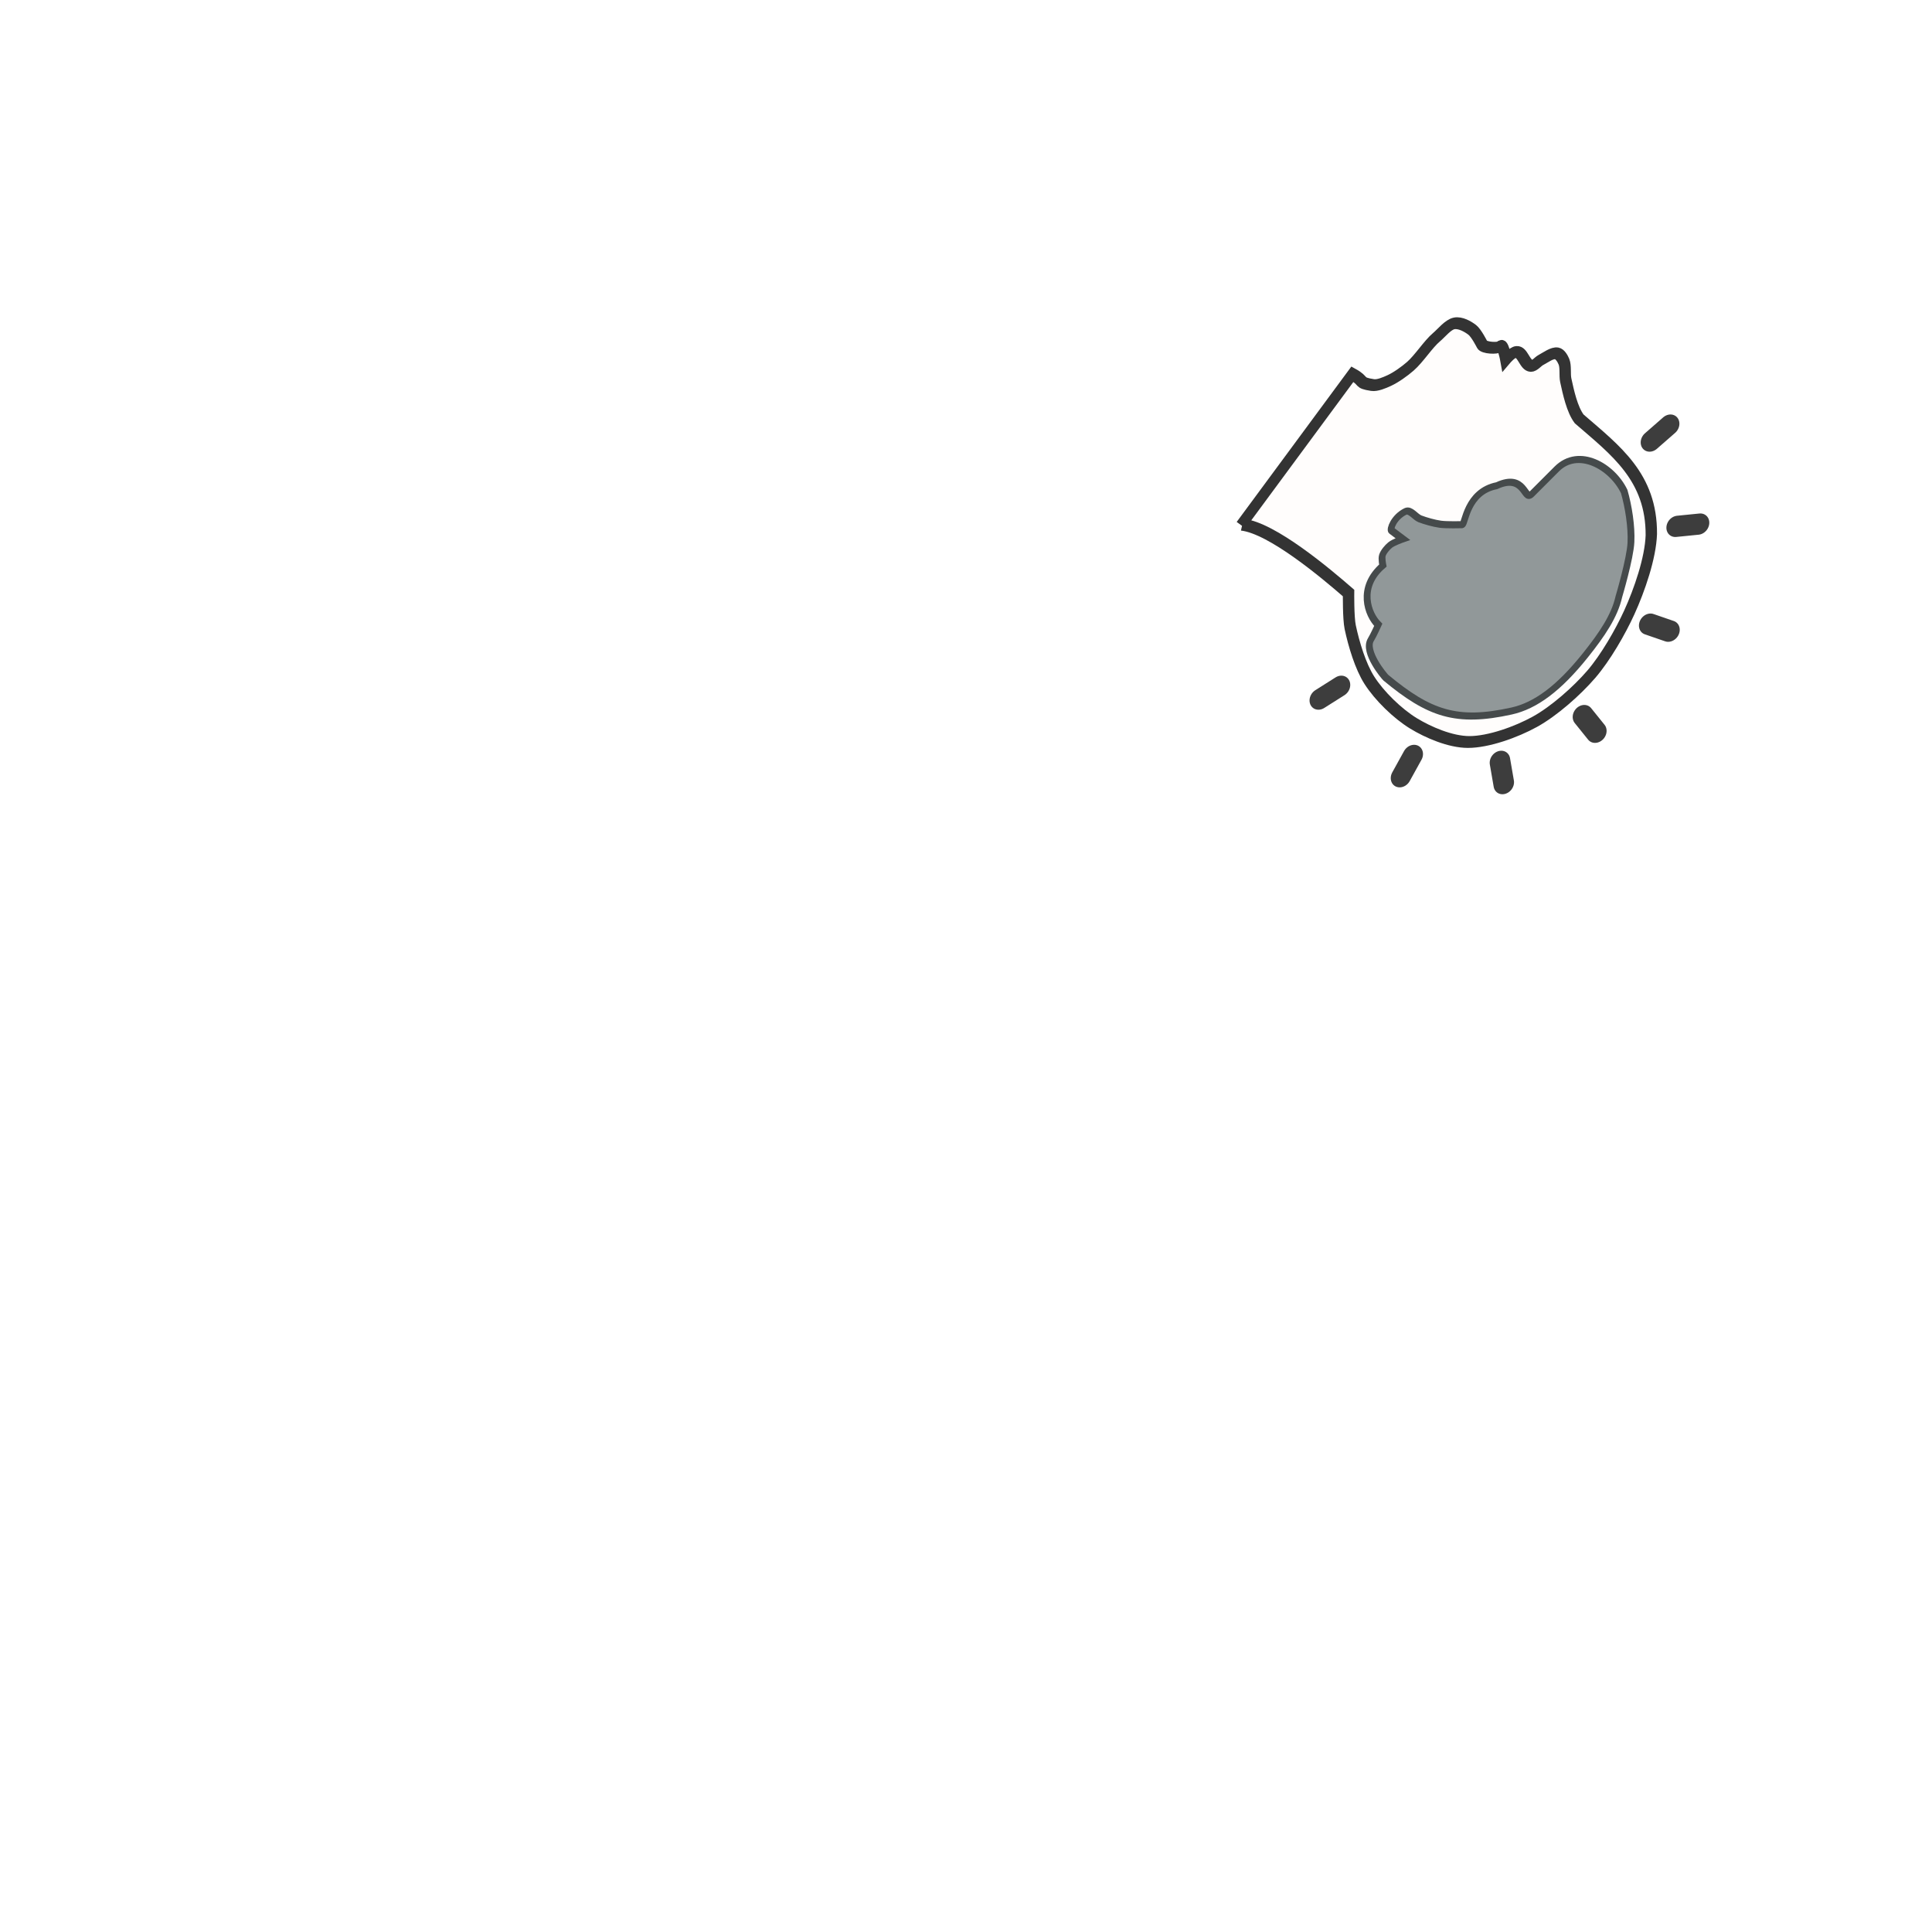
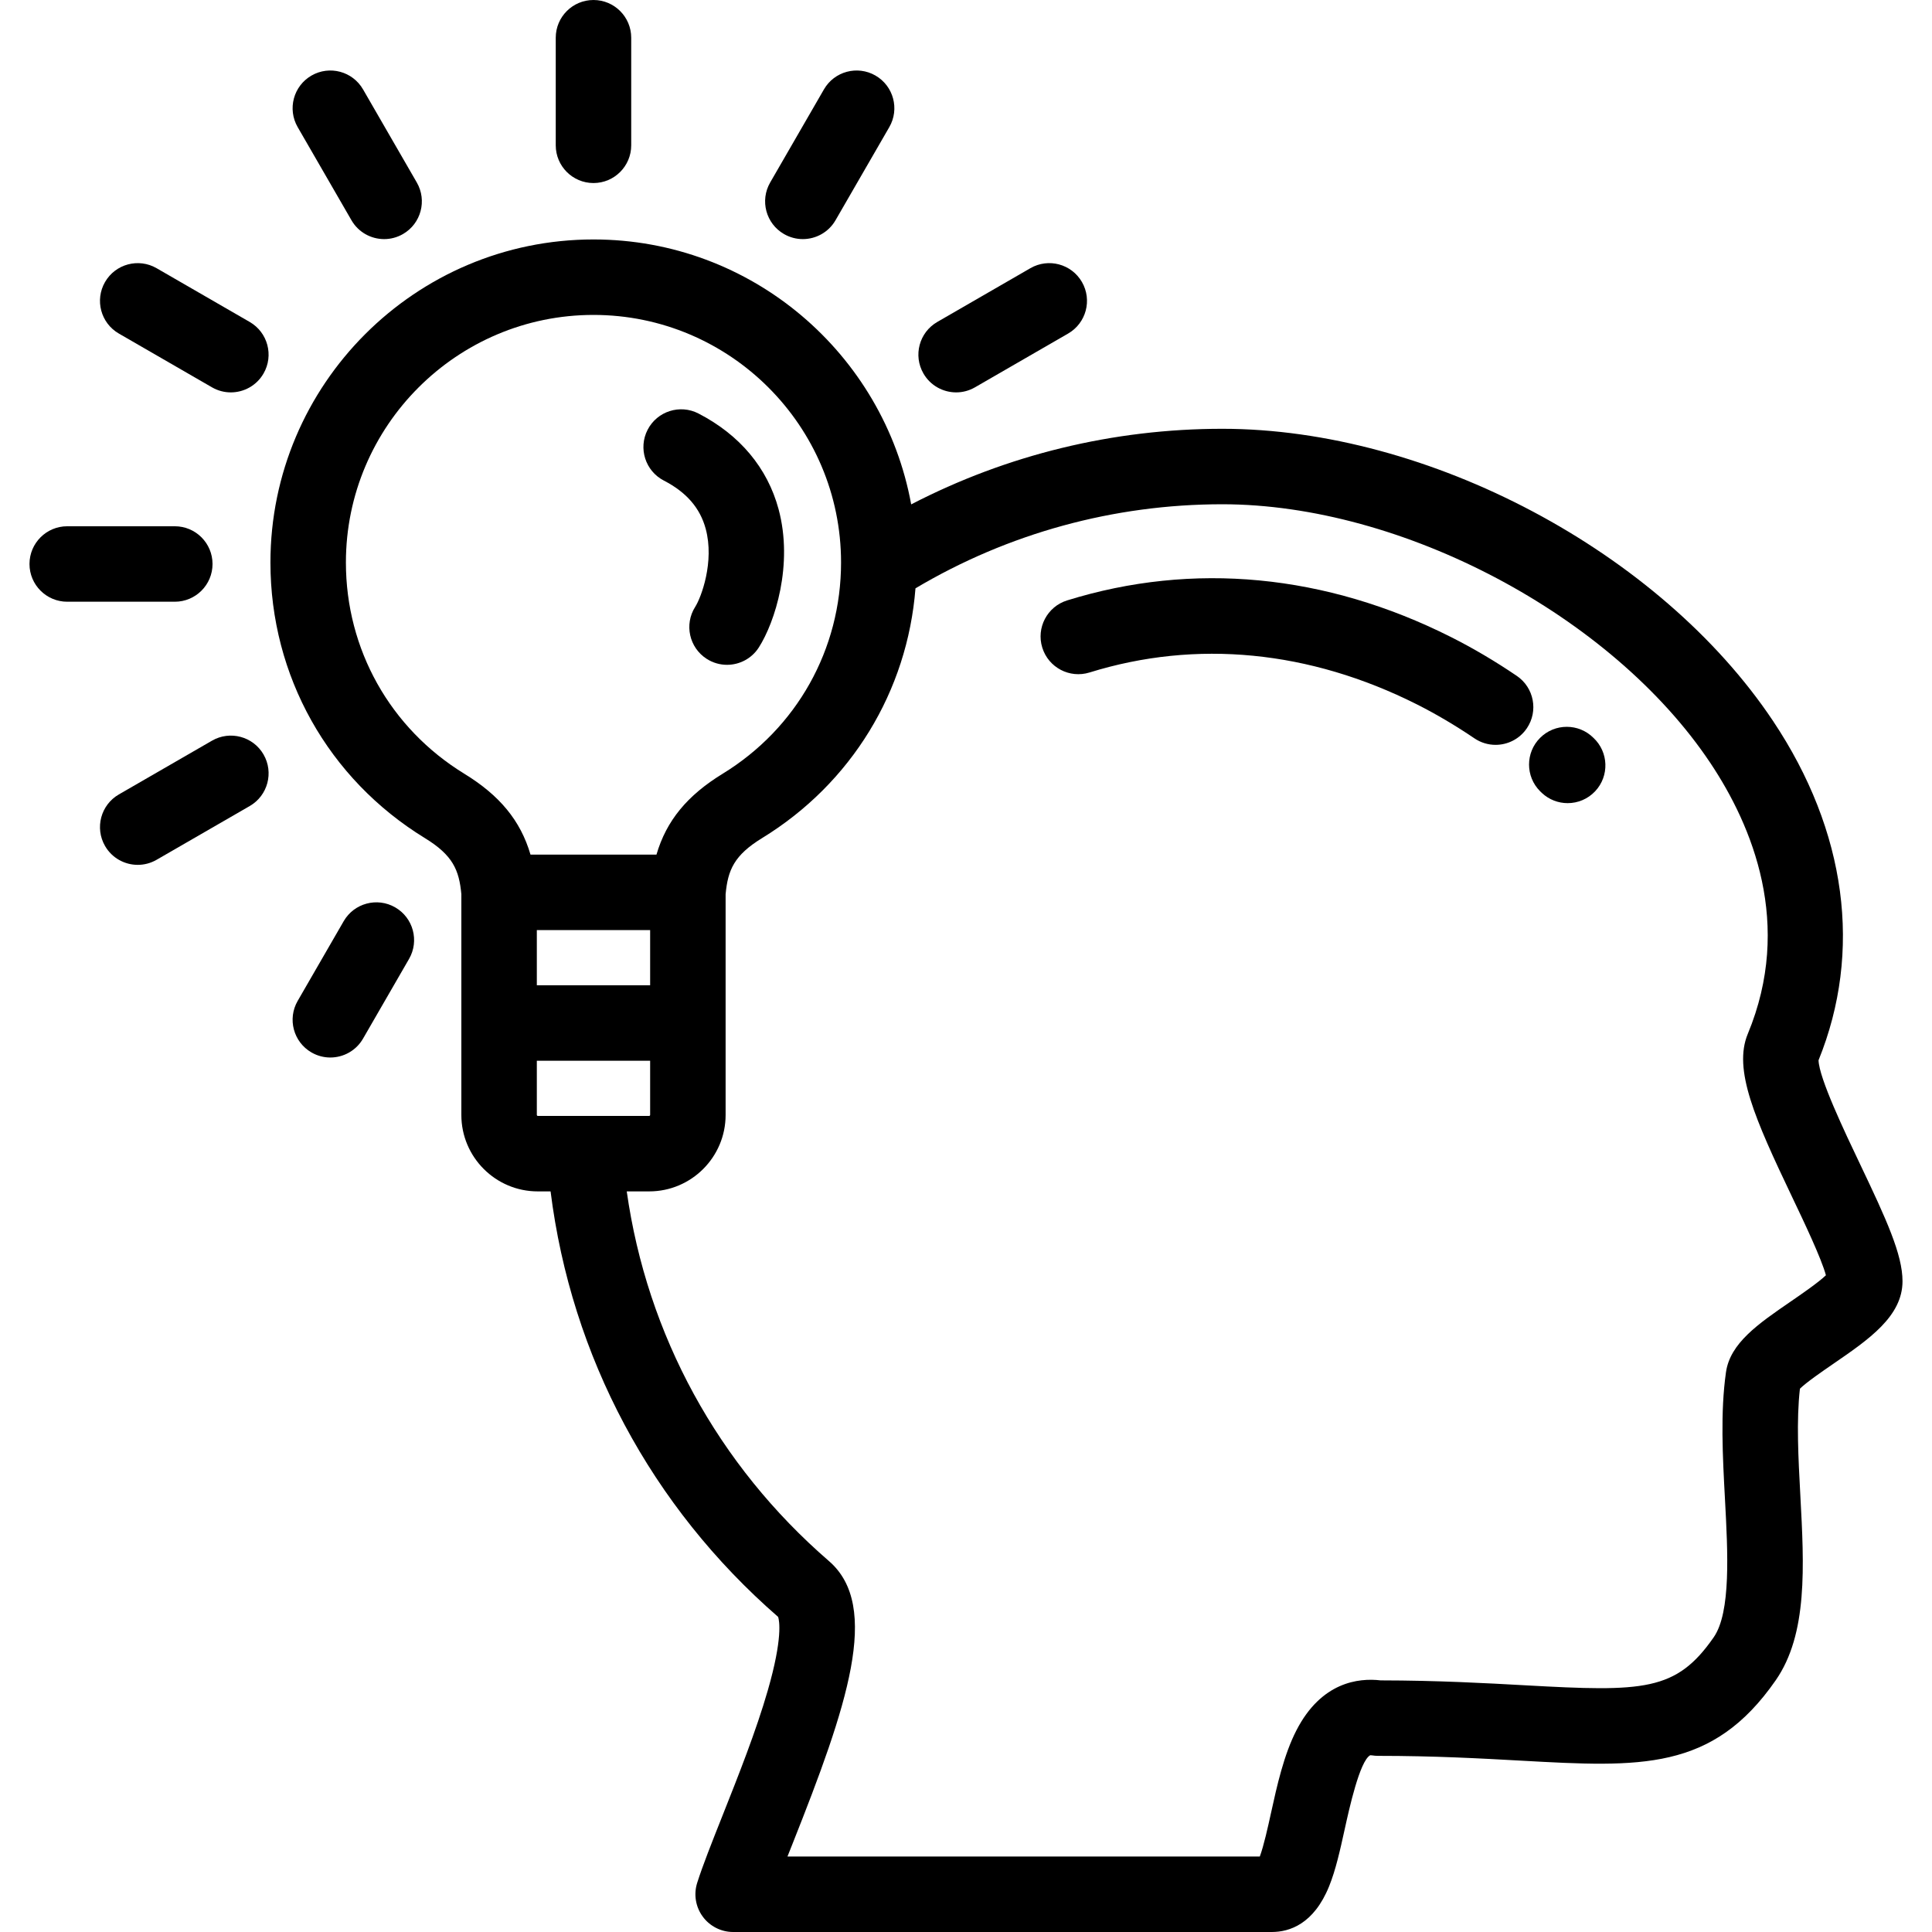
- <svg xmlns="http://www.w3.org/2000/svg" id="Calque_1" enable-background="new 0 0 200 200" xml:space="preserve" transform="rotate(-53.05 168.76 51.882) matrix(.25623 0 0 -.22316 128.91 64.814)" viewBox="0 0 200 200" version="1.1" y="0px" x="0px">
-   <path id="imagebot_5" d="m53.717 195.21c6.2-12.042 4.591-44.846 3.75-58.459 0 0-8.111-6.824-10.626-10.134-4.664-6.146-10.132-14.701-12.473-21.854-2.67-8.163-3.941-19.84-3.228-28.385 0.667-7.975 2.972-18.929 7.389-25.682 4.81-7.351 14.722-14.844 22.632-18.92 7.992-4.121 20.081-6.985 29.097-7.663 8.751-0.651 20.594 1.008 29.098 3.158 9.738 2.462 22.725 7.288 30.479 13.515 18.718 15.95 18.518 36.752 19.859 59.027 1.336 5.29 5.937 11.374 9.236 15.771 1.454 1.929 4.453 3.711 5.543 5.853 0.694 1.355 1.519 3.56 0.922 4.961-0.832 1.97-4.086 3.004-5.998 4.049-1.188 0.65-3.494 0.642-4.16 1.802-1.572 2.739 2.605 7.172 0.695 9.688-1.007 1.318-4.848 1.578-4.848 1.578s4.755 5.879 2.771 5.859c-1.106-0.018-4.474 5.451-3.694 7.208 0 0 2.267 5.265 2.304 7.654 0.037 2.657-0.43 6.637-2.304 8.562-1.911 1.953-6.118 1.997-8.779 2.703-4.252 1.123-11.11 0.463-15.7 1.579-3.045 0.74-7.051 2.193-9.703 3.826-1.91 1.178-4.617 2.953-5.541 4.96-2.908 6.28-0.539 3.627-1.381 10.478l-75.778-0.793" stroke="#333333" stroke-width="5" fill="#FFFDFC" />
-   <path id="imagebot_4" d="m88.064 131.7s-3.314 2.55-4.997 3.019c-1.512 0.421-3.772 0.577-5.231 0-1.215-0.487-3.177-3.019-3.177-3.019-13.099 3.293-19.447-8.039-20.239-14.828 0 0-4.582-1.176-6.59-1.387-5.689-0.615-8.607-15.352-8.642-16.224-1.072-25.995 2.457-38.822 19.778-55.843 7.536-7.414 18.888-11.25 35.922-11.818 10.74-0.359 19.733 0.128 27.053 3.936 0 0 14.998 6.387 20.463 10.662 5.248 4.101 10.921 10.818 14.783 16.682 5.222 11.607 3.16 29.298-9.104 31.28l-14.312 2.321c-4.07 0.708 5.41 8.46-5.69 15.296-9.201 9.451-20.031 0.99-20.913 1.854 0 0-3.943 5.671-5.23 8.341-1.242 2.587-2.484 6.248-3.188 9.038-0.541 2.176 0.783 6.294-1.134 7.413-4.646 2.707-9.552 0.918-9.552-0.229v-6.48z" stroke="#454A4B" stroke-width="3" fill="#919899" />
-   <line id="imagebot_8" y2="26.042" stroke-width="9" x2="164.84" stroke="#3D3D3D" stroke-linecap="round" y1="33.725" x1="158.67" fill="none" />
-   <line id="imagebot_9" y2="7.14" stroke-width="9" x2="123.09" stroke="#3D3D3D" stroke-linecap="round" y1="16.625" x1="120.42" fill="none" />
-   <line id="imagebot_10" y2="6.071" stroke-width="9" x2="72.694" stroke="#3D3D3D" stroke-linecap="round" y1="15.694" x1="74.816" fill="none" />
-   <line id="imagebot_11" y2="117.85" stroke-width="9" x2="16.237" stroke="#3D3D3D" stroke-linecap="round" y1="113.92" x1="25.272" fill="none" />
-   <line id="imagebot_12" y2="26.072" stroke-width="9" x2="33.632" stroke="#3D3D3D" stroke-linecap="round" y1="33.693" x1="39.878" fill="none" />
-   <line id="imagebot_13" y2="66.095" stroke-width="9" x2="10.891" stroke="#3D3D3D" stroke-linecap="round" y1="67.67" x1="20.619" fill="none" />
-   <line id="imagebot_14" y2="64.725" stroke-width="9" x2="189.54" stroke="#3D3D3D" stroke-linecap="round" y1="67.04" x1="179.97" fill="none" />
+ <svg xmlns="http://www.w3.org/2000/svg" version="1.1" id="Capa_1" x="0px" y="0px" viewBox="0 0 512.002 512.002" style="enable-background:new 0 0 512.002 512.002;" xml:space="preserve">
+   <g>
+     <g>
+       <path d="M422.286,195.543c-3.906-3.904-10.238-3.904-14.143,0c-3.905,3.906-3.905,10.238,0,14.143    c0.154,0.154,0.314,0.311,0.469,0.455c1.93,1.807,4.385,2.701,6.835,2.701c2.668,0,5.332-1.063,7.3-3.164    C426.523,205.649,426.316,199.319,422.286,195.543z" />
+     </g>
+   </g>
+   <g>
+     <g>
+       <path d="M401.969,179.119c-5.724-3.887-11.601-7.354-17.467-10.307c-33.186-16.699-68.353-20.051-101.701-9.695    c-5.274,1.639-8.223,7.242-6.584,12.516c1.638,5.275,7.239,8.221,12.516,6.584c28.304-8.791,58.311-5.865,86.777,8.459    c5.021,2.529,10.286,5.639,15.226,8.99c1.721,1.168,3.674,1.729,5.607,1.729c3.202,0,6.349-1.535,8.283-4.385    C407.728,188.441,406.538,182.221,401.969,179.119z" />
+     </g>
+   </g>
+   <g>
+     <g>
+       <path d="M492.946,308.529c-4.1-8.6-10.889-22.842-11.011-27.553c11.694-28.824,7.428-60.721-12.05-89.898    c-29.953-44.873-91.343-77.443-145.97-77.443c-28.876,0-57.073,6.886-82.441,20.031c-7.278-39.877-42.25-70.208-84.196-70.208    c-47.206,0-85.61,38.404-85.61,85.609c0,30.033,15.306,57.34,40.94,73.045c7.39,4.528,9.062,8.442,9.656,14.855v34.143v24.373    c0,11.166,9.082,20.25,20.245,20.25h3.4c5.493,43.776,26.679,83.521,60.309,112.768c0.317,0.988,1.242,5.619-2.732,19.436    c-3.095,10.764-7.845,22.721-12.034,33.271c-2.804,7.059-5.226,13.156-6.69,17.766c-0.965,3.039-0.423,6.357,1.46,8.932    c1.884,2.574,4.882,4.096,8.071,4.096h142.745c4.69,0,11.132-2.1,15.187-12.105c1.765-4.354,2.917-9.592,4.138-15.139    c1.188-5.404,3.974-18.061,6.744-19.59c0.002,0,0.164-0.027,0.555,0.033c0.513,0.082,1.032,0.121,1.552,0.121    c14.949,0,27.164,0.678,37.941,1.275c31.609,1.754,50.689,2.813,67.426-21.295c8.512-12.262,7.547-30.145,6.526-49.078    c-0.526-9.758-1.069-19.83-0.105-28.203c1.745-1.719,6.115-4.719,8.855-6.6c9.427-6.475,18.33-12.588,18.33-21.883    C504.19,332.473,499.917,323.152,492.946,308.529z M123.058,205.056c-19.655-12.04-31.389-32.97-31.389-55.99    c0-36.178,29.433-65.609,65.61-65.609c36.178,0,65.61,29.432,65.61,65.609c0,23.02-11.733,43.951-31.389,55.992    c-9.341,5.725-14.893,12.402-17.528,21.424l-16.696-0.006l-16.688,0.006C137.951,217.461,132.4,210.783,123.058,205.056z     M172.294,246.484v14.625h-30.028v-14.625H172.294z M142.511,295.732c-0.111,0-0.245-0.138-0.245-0.25v-14.373h30.028v14.373    c0,0.113-0.135,0.25-0.248,0.25H142.511z M474.538,344.932c-8.607,5.912-16.041,11.016-17.137,18.74    c-1.506,10.596-0.874,22.305-0.264,33.627c0.758,14.047,1.616,29.969-2.984,36.596c-9.95,14.334-18.556,14.473-49.889,12.732    c-10.338-0.574-23.166-1.285-38.375-1.307c-5.841-0.688-15.724,0.408-22.319,13.229c-3.35,6.51-5.15,14.691-6.738,21.908    c-0.798,3.627-1.919,8.723-2.969,11.543H208.689c0.438-1.105,0.89-2.244,1.354-3.412c14.406-36.273,23.53-62.877,9.642-74.883    c-29.436-25.459-48.208-59.933-53.591-97.973h5.953c11.165,0,20.248-9.084,20.248-20.25v-24.373v-34.123    c0.593-6.425,2.26-10.342,9.656-14.875c23.671-14.502,38.523-38.899,40.661-66.198c24.544-14.585,52.54-22.279,81.304-22.279    c47.648,0,103.251,29.469,129.336,68.547c11.18,16.748,21.979,42.803,9.931,71.813c-3.924,9.447,1.894,22.549,11.71,43.141    c3.178,6.666,7.778,16.316,8.996,20.824C481.823,339.93,477.381,342.98,474.538,344.932z" />
+     </g>
+   </g>
+   <g>
+     <g>
+       <path d="M206.331,134.937c-2.953-10.945-10.294-19.711-21.231-25.354c-4.908-2.529-10.939-0.605-13.472,4.305    c-2.531,4.909-0.605,10.94,4.304,13.471c5.971,3.08,9.599,7.264,11.089,12.787c2.359,8.744-1.209,18.205-2.775,20.662    c-2.969,4.658-1.6,10.84,3.057,13.809c1.666,1.063,3.527,1.568,5.366,1.568c3.303,0,6.535-1.633,8.441-4.625    C205.376,164.871,210.286,149.595,206.331,134.937z" />
+     </g>
+   </g>
+   <g>
+     <g>
+       <path d="M157.279,0c-5.523,0-10,4.479-10,10v28.508c0,5.521,4.477,10,10,10c5.522,0,10-4.479,10-10V10    C167.279,4.479,162.801,0,157.279,0z" />
+     </g>
+   </g>
+   <g>
+     <g>
+       <path d="M46.323,139.465H17.815c-5.523,0-10,4.479-10,10c0,5.523,4.477,10,10,10h28.509c5.522,0,9.999-4.477,9.999-10    C56.323,143.944,51.845,139.465,46.323,139.465z" />
+     </g>
+   </g>
+   <g>
+     <g>
+       <path d="M110.457,48.363l-14.25-24.678c-2.762-4.783-8.879-6.42-13.661-3.66c-4.782,2.762-6.421,8.877-3.659,13.66l14.25,24.678    c1.853,3.209,5.213,5.002,8.669,5.002c1.697,0,3.417-0.432,4.991-1.342C111.58,59.261,113.219,53.146,110.457,48.363z" />
+     </g>
+   </g>
+   <g>
+     <g>
+       <path d="M66.178,85.325l-24.681-14.25c-4.782-2.76-10.899-1.121-13.66,3.66c-2.762,4.783-1.123,10.898,3.66,13.66l24.681,14.25    c1.574,0.91,3.294,1.342,4.99,1.342c3.456,0,6.817-1.793,8.67-5.002C72.6,94.204,70.961,88.087,66.178,85.325z" />
+     </g>
+   </g>
+   <g>
+     <g>
+       <path d="M286.725,74.734c-2.763-4.783-8.878-6.422-13.66-3.66l-24.681,14.25c-4.783,2.762-6.422,8.879-3.66,13.66    c1.852,3.209,5.213,5.002,8.669,5.002c1.696,0,3.416-0.432,4.991-1.342l24.681-14.25    C287.848,85.632,289.487,79.517,286.725,74.734z" />
+     </g>
+   </g>
+   <g>
+     <g>
+       <path d="M69.843,199.947c-2.76-4.783-8.874-6.42-13.658-3.662l-24.687,14.25c-4.783,2.76-6.423,8.877-3.662,13.66    c1.852,3.209,5.214,5.002,8.67,5.002c1.696,0,3.415-0.432,4.99-1.34l24.686-14.25C70.965,210.847,72.605,204.73,69.843,199.947z" />
+     </g>
+   </g>
+   <g>
+     <g>
+       <path d="M104.74,240.467c-4.781-2.76-10.898-1.121-13.66,3.66L78.886,265.25c-2.761,4.783-1.122,10.9,3.661,13.66    c1.575,0.91,3.294,1.342,4.99,1.342c3.456,0,6.818-1.793,8.67-5.002l12.194-21.123    C111.163,249.344,109.524,243.229,104.74,240.467z" />
+     </g>
+   </g>
+   <g>
+     <g>
+       <path d="M232.015,20.025c-4.784-2.762-10.898-1.123-13.66,3.66l-14.25,24.678c-2.762,4.783-1.124,10.899,3.659,13.66    c1.575,0.91,3.295,1.342,4.991,1.342c3.456,0,6.817-1.793,8.67-5.002l14.25-24.678C238.437,28.902,236.798,22.787,232.015,20.025z    " />
+     </g>
+   </g>
+   <g>
+ </g>
+   <g>
+ </g>
+   <g>
+ </g>
+   <g>
+ </g>
+   <g>
+ </g>
+   <g>
+ </g>
+   <g>
+ </g>
+   <g>
+ </g>
+   <g>
+ </g>
+   <g>
+ </g>
+   <g>
+ </g>
+   <g>
+ </g>
+   <g>
+ </g>
+   <g>
+ </g>
+   <g>
+ </g>
</svg>
